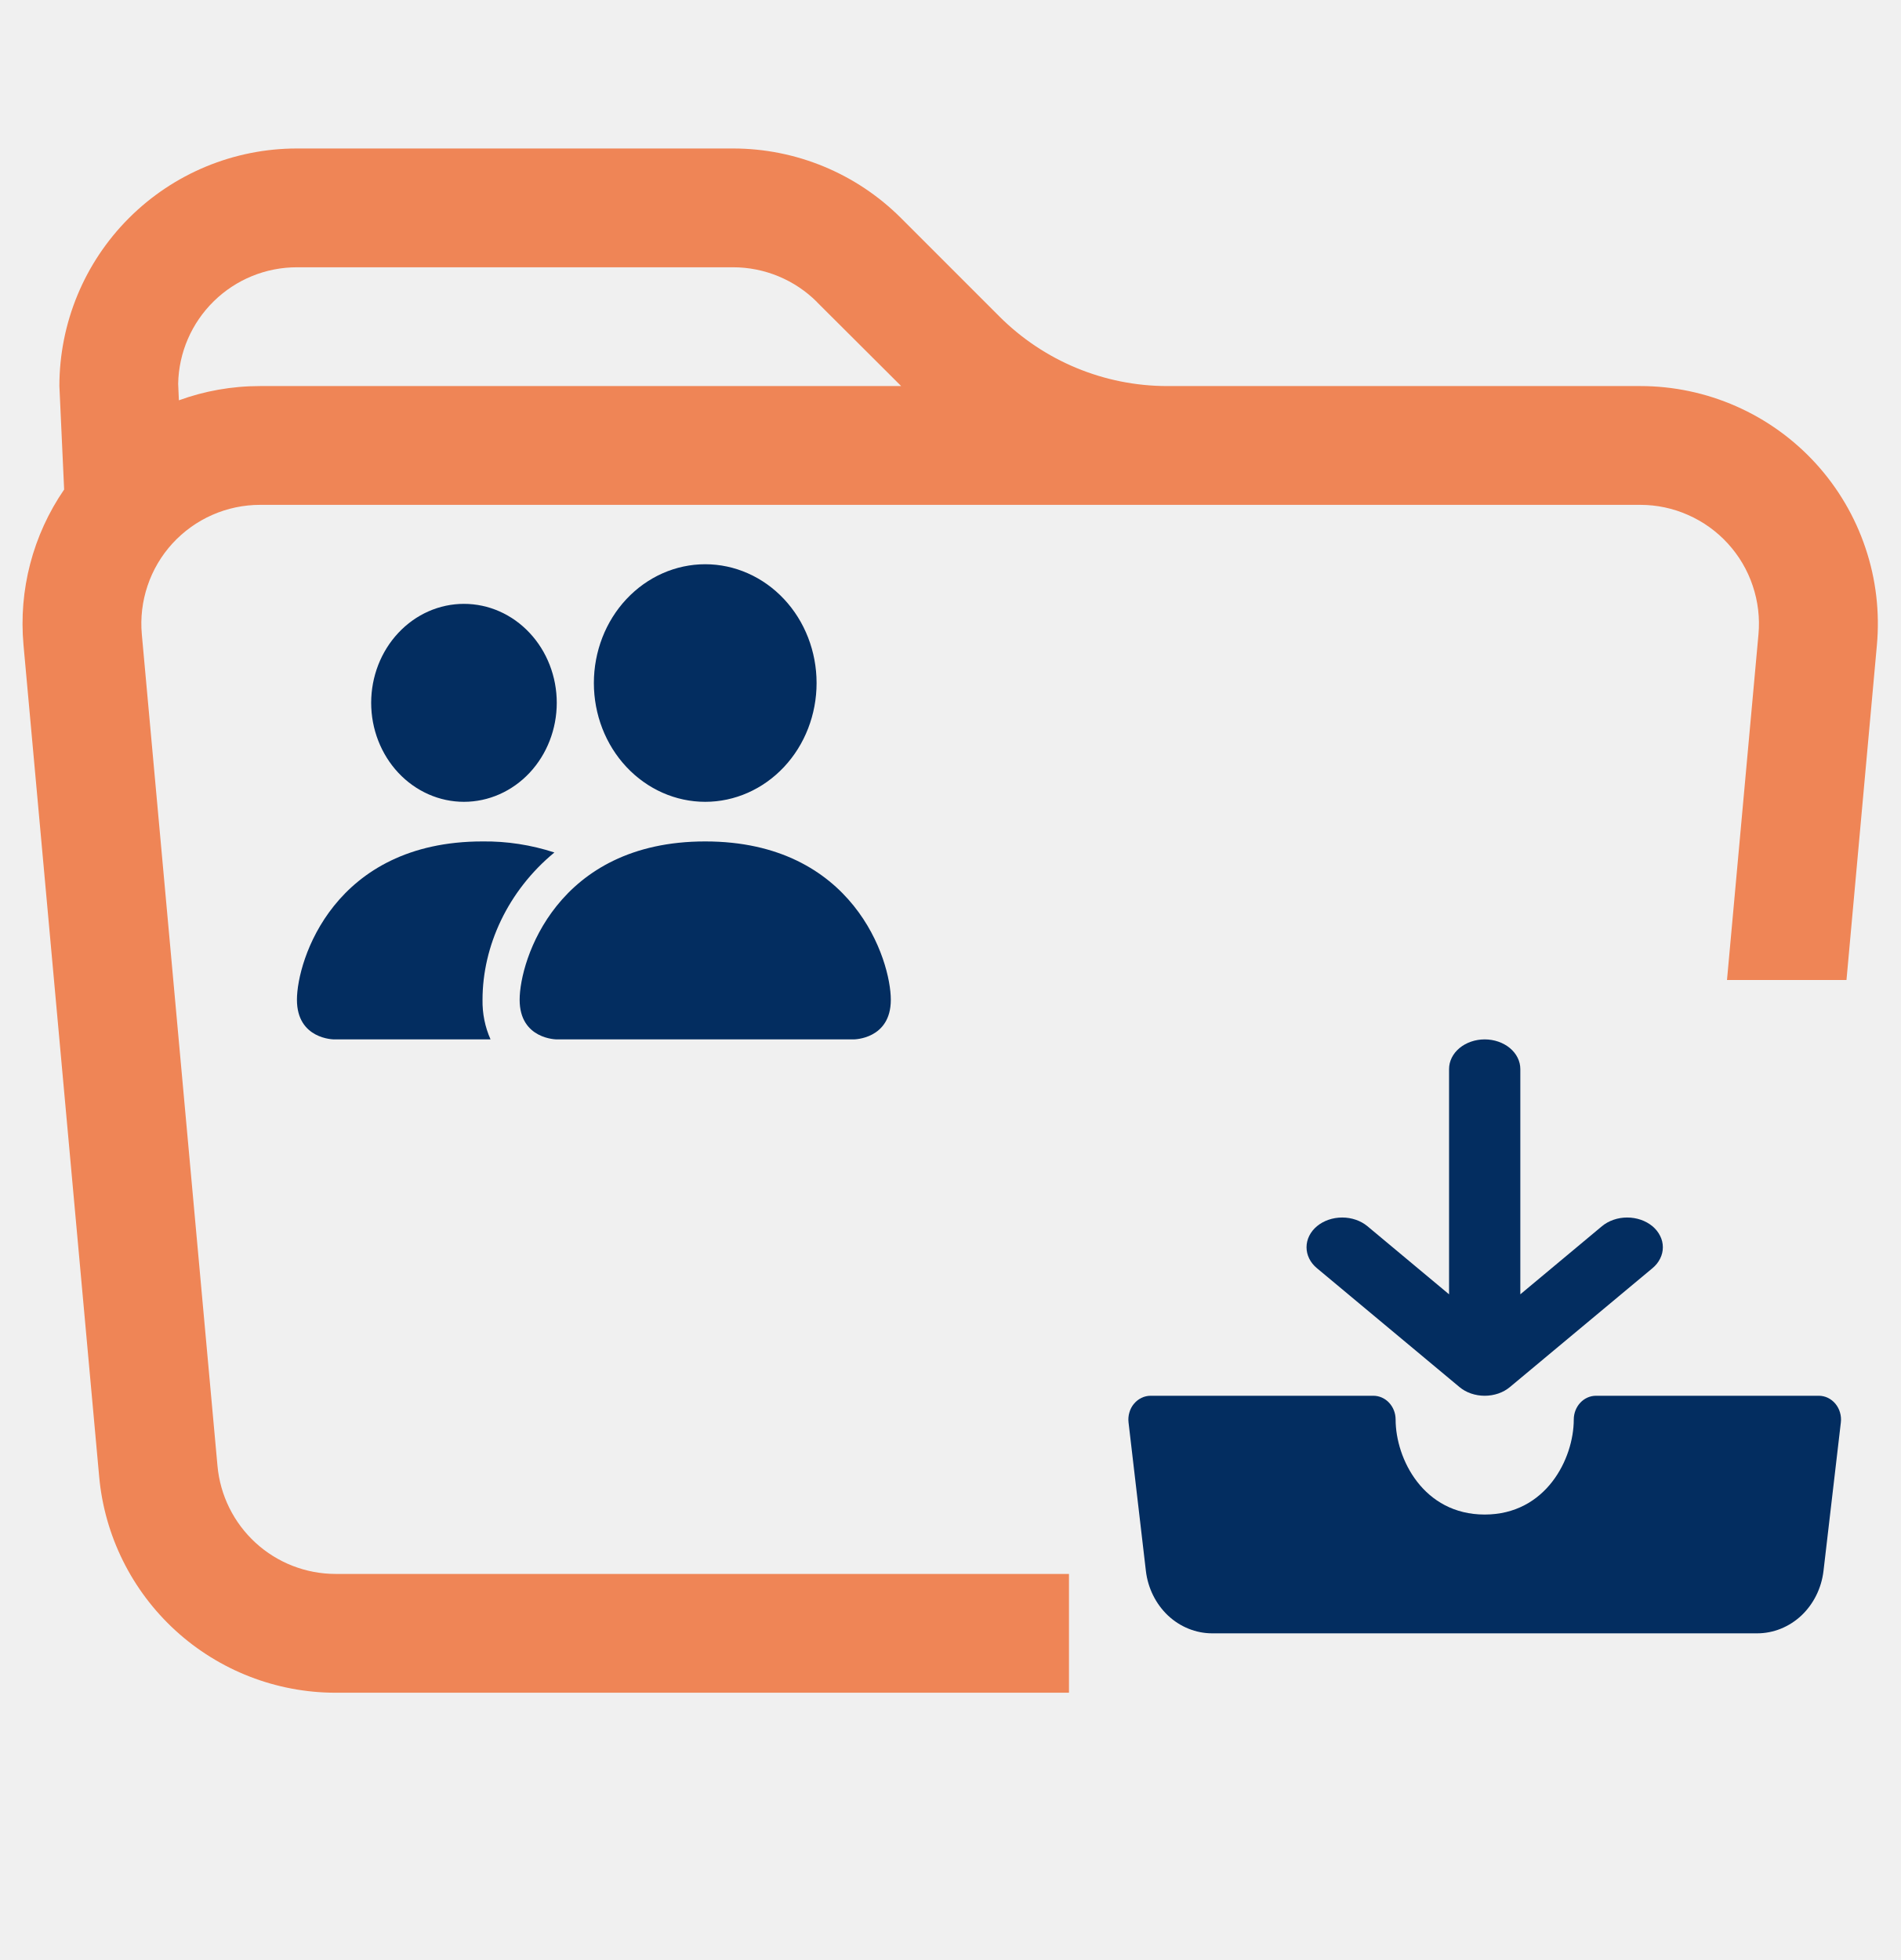
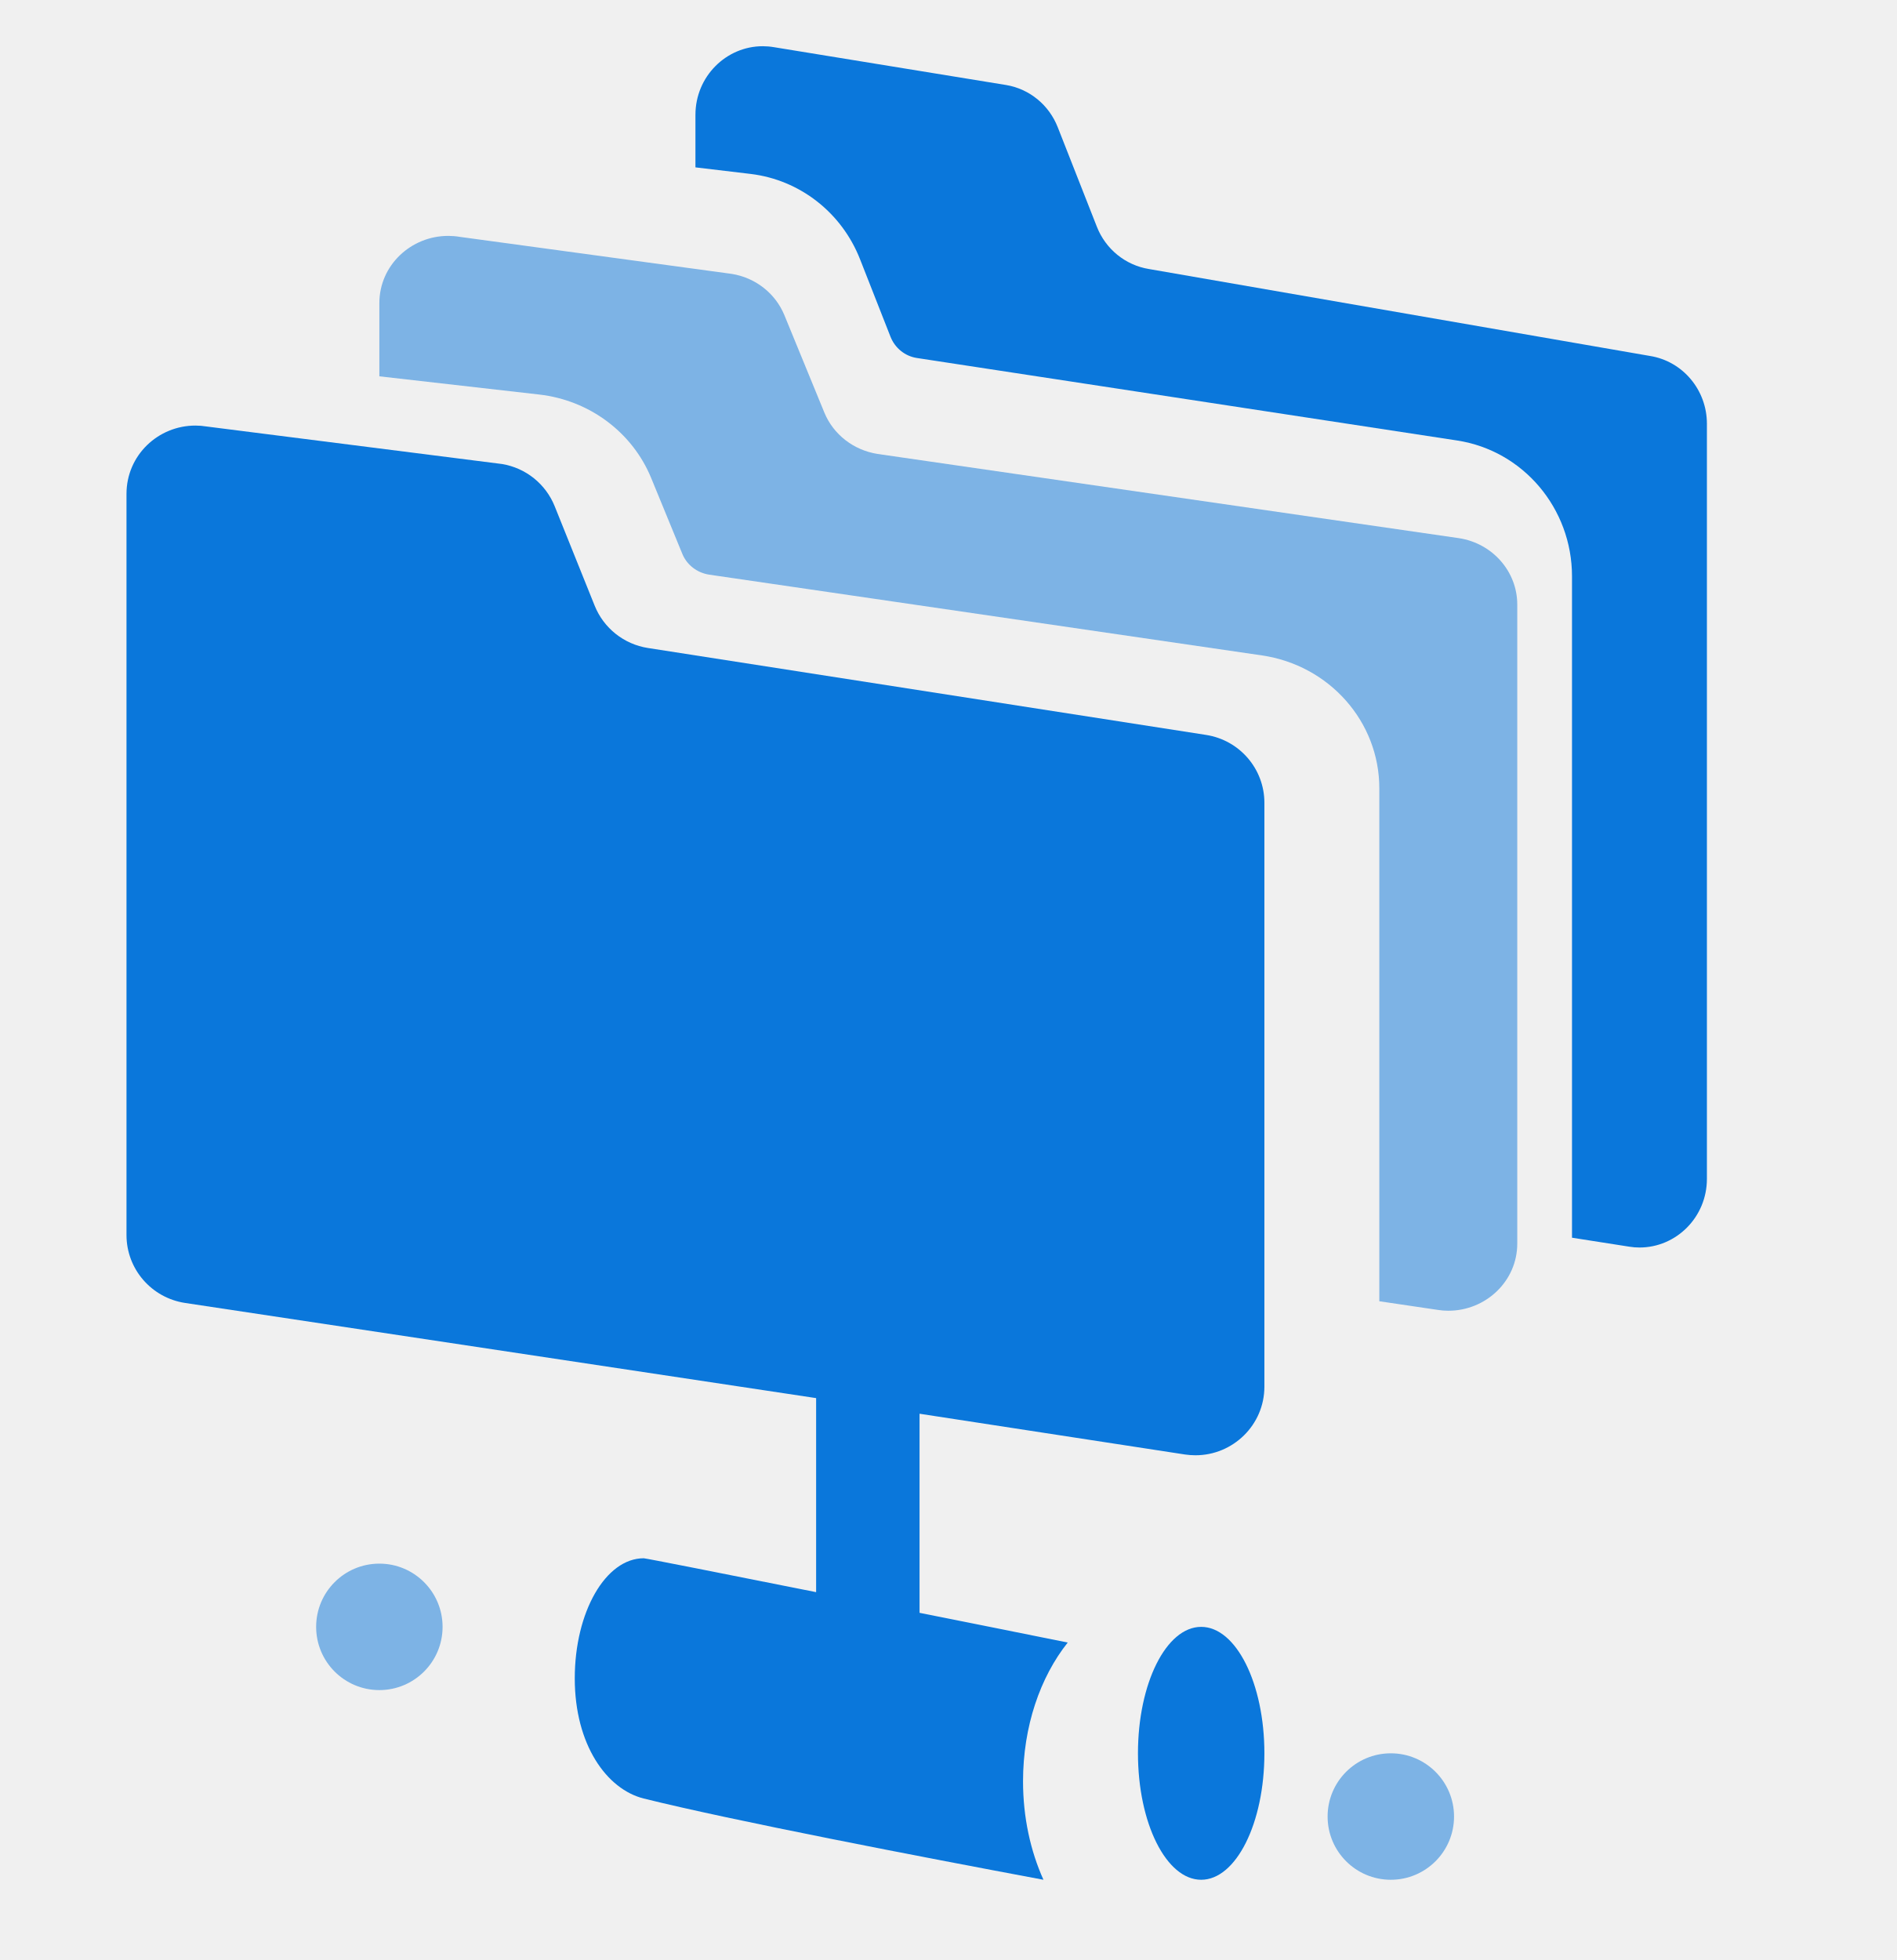
- <svg xmlns="http://www.w3.org/2000/svg" width="32" height="33" viewBox="0 0 32 33" fill="none">
-   <path fill-rule="evenodd" clip-rule="evenodd" d="M19.656 8.5H4.38C4.102 8.5 3.827 8.558 3.573 8.67C3.319 8.782 3.091 8.946 2.903 9.151C2.716 9.356 2.573 9.598 2.485 9.861C2.396 10.124 2.363 10.403 2.388 10.68L3.662 24.68C3.707 25.177 3.936 25.639 4.304 25.976C4.672 26.313 5.153 26.5 5.652 26.5H18V28.5H5.652C4.654 28.5 3.692 28.126 2.955 27.453C2.219 26.78 1.76 25.856 1.67 24.862L0.396 10.862C0.311 9.936 0.553 9.009 1.08 8.242L1 6.5C1 5.439 1.421 4.422 2.171 3.672C2.922 2.921 3.939 2.5 5 2.5H12.344C13.405 2.5 14.422 2.922 15.172 3.672L16.828 5.328C17.578 6.078 18.595 6.5 19.656 6.5H27.62C28.176 6.5 28.726 6.616 29.234 6.84C29.743 7.064 30.199 7.392 30.574 7.802C30.949 8.213 31.234 8.697 31.411 9.224C31.589 9.75 31.654 10.308 31.604 10.862L31.092 16.5H29.08L29.61 10.68C29.635 10.403 29.602 10.125 29.513 9.862C29.425 9.598 29.282 9.357 29.095 9.152C28.908 8.947 28.68 8.783 28.426 8.671C28.172 8.558 27.898 8.5 27.62 8.5H19.656ZM13.756 5.086L15.174 6.5H4.38C3.9 6.5 3.44 6.584 3.012 6.74L3 6.46C3.01 5.937 3.226 5.438 3.6 5.072C3.974 4.705 4.476 4.5 5 4.5H12.344C12.874 4.5 13.383 4.711 13.758 5.086H13.756Z" fill="#EF8556" />
-   <path fill-rule="evenodd" clip-rule="evenodd" d="M19.094 23.636C19.129 23.593 19.172 23.559 19.221 23.536C19.269 23.512 19.322 23.5 19.375 23.5H23.125C23.224 23.5 23.32 23.542 23.39 23.617C23.46 23.692 23.5 23.794 23.5 23.9C23.5 24.562 23.969 25.5 25 25.5C26.031 25.5 26.5 24.562 26.5 23.9C26.5 23.794 26.54 23.692 26.61 23.617C26.68 23.542 26.776 23.5 26.875 23.5H30.625C30.678 23.5 30.731 23.512 30.779 23.535C30.828 23.559 30.871 23.593 30.906 23.635C30.941 23.678 30.968 23.728 30.983 23.782C30.999 23.836 31.004 23.893 30.997 23.95L30.705 26.449C30.671 26.739 30.538 27.006 30.333 27.2C30.127 27.393 29.862 27.5 29.588 27.5H20.412C20.138 27.5 19.873 27.393 19.667 27.2C19.462 27.006 19.329 26.739 19.295 26.449L19.003 23.95C18.996 23.893 19.001 23.836 19.017 23.782C19.032 23.728 19.058 23.678 19.094 23.635V23.636Z" fill="#032D60" />
-   <path fill-rule="evenodd" clip-rule="evenodd" d="M24.575 23.353C24.631 23.4 24.697 23.437 24.77 23.462C24.843 23.487 24.921 23.5 25 23.5C25.079 23.5 25.157 23.487 25.23 23.462C25.303 23.437 25.369 23.4 25.425 23.353L27.824 21.353C27.88 21.307 27.924 21.252 27.954 21.191C27.985 21.13 28 21.065 28 21C28 20.934 27.985 20.869 27.954 20.808C27.924 20.747 27.88 20.692 27.824 20.645C27.768 20.599 27.702 20.562 27.629 20.537C27.556 20.512 27.478 20.499 27.399 20.499C27.32 20.499 27.242 20.512 27.17 20.537C27.097 20.562 27.03 20.599 26.975 20.645L25.6 21.792V18C25.6 17.867 25.537 17.74 25.424 17.646C25.312 17.553 25.159 17.5 25 17.5C24.841 17.5 24.688 17.553 24.576 17.646C24.463 17.74 24.4 17.867 24.4 18V21.792L23.025 20.645C22.913 20.552 22.76 20.499 22.601 20.499C22.441 20.499 22.288 20.552 22.176 20.645C22.063 20.739 22 20.867 22 21C22 21.132 22.063 21.26 22.176 21.353L24.575 23.353Z" fill="#032D60" />
-   <path fill-rule="evenodd" clip-rule="evenodd" d="M9.375 17.5C9.375 17.5 8.75 17.5 8.75 16.833C8.75 16.167 9.375 14.167 11.875 14.167C14.375 14.167 15 16.167 15 16.833C15 17.5 14.375 17.5 14.375 17.5H9.375ZM11.875 13.5C12.372 13.5 12.849 13.289 13.201 12.914C13.553 12.539 13.75 12.03 13.75 11.5C13.75 10.97 13.553 10.461 13.201 10.086C12.849 9.711 12.372 9.5 11.875 9.5C11.378 9.5 10.901 9.711 10.549 10.086C10.197 10.461 10 10.97 10 11.5C10 12.03 10.197 12.539 10.549 12.914C10.901 13.289 11.378 13.5 11.875 13.5ZM8.26 17.5C8.167 17.292 8.121 17.064 8.125 16.833C8.125 15.93 8.55 15 9.335 14.353C8.943 14.225 8.535 14.162 8.125 14.167C5.625 14.167 5 16.167 5 16.833C5 17.5 5.625 17.5 5.625 17.5H8.26ZM7.812 13.5C8.227 13.5 8.624 13.324 8.917 13.012C9.21 12.699 9.375 12.275 9.375 11.833C9.375 11.391 9.21 10.967 8.917 10.655C8.624 10.342 8.227 10.167 7.812 10.167C7.398 10.167 7.001 10.342 6.708 10.655C6.415 10.967 6.25 11.391 6.25 11.833C6.25 12.275 6.415 12.699 6.708 13.012C7.001 13.324 7.398 13.5 7.812 13.5Z" fill="#032D60" />
+ <svg xmlns="http://www.w3.org/2000/svg" width="30" height="31" viewBox="0 0 30 31" fill="none">
+   <g clip-path="url(#clip0_12467_26731)">
+     <path d="M3.092 6.731C2.501 6.73 2.001 7.201 2.001 7.811V19.534C2.001 20.071 2.395 20.527 2.928 20.608L12.91 22.113V25.182C11.428 24.886 10.214 24.646 10.183 24.646C9.58 24.646 9.092 25.496 9.092 26.546C9.092 27.596 9.598 28.3 10.183 28.446C11.583 28.794 14.555 29.366 16.506 29.731C16.302 29.278 16.183 28.746 16.183 28.174C16.183 27.304 16.456 26.524 16.89 25.979C16.221 25.844 15.391 25.677 14.546 25.509V22.36L18.746 23.005C18.801 23.013 18.856 23.017 18.91 23.017C19.502 23.018 20.001 22.54 20.001 21.931V12.697C20.001 12.162 19.61 11.707 19.08 11.624L10.25 10.249C9.87 10.19 9.55 9.935 9.407 9.58L8.774 8.006C8.632 7.654 8.317 7.401 7.941 7.339L3.271 6.746C3.211 6.736 3.15 6.731 3.092 6.731V6.731Z" fill="#0A77DB" />
+     <path d="M7.092 3.731C6.501 3.73 6.001 4.197 6.001 4.793V5.952L8.53 6.24C9.325 6.331 10.004 6.838 10.301 7.561L10.794 8.761C10.866 8.936 11.028 9.06 11.219 9.089L19.961 10.366C21.029 10.522 21.819 11.415 21.819 12.467V20.581L22.746 20.718C22.801 20.727 22.856 20.731 22.91 20.731C23.502 20.732 24.001 20.264 24.001 19.669V9.562C24.001 9.039 23.61 8.594 23.08 8.512L13.883 7.18C13.504 7.121 13.183 6.873 13.04 6.525L12.408 4.985C12.266 4.64 11.951 4.392 11.575 4.332L7.271 3.746C7.211 3.736 7.15 3.731 7.092 3.731Z" fill="#0A77DB" fill-opacity="0.5" />
+     <path d="M25.774 19.718C25.828 19.727 25.881 19.731 25.934 19.731C26.513 19.732 27.001 19.254 27.001 18.645V6.702C27.001 6.168 26.619 5.713 26.101 5.63L18.175 4.255C17.804 4.195 17.49 3.941 17.351 3.586L16.732 2.012C16.594 1.66 16.285 1.407 15.918 1.345L12.242 0.746C12.184 0.736 12.124 0.731 12.067 0.731C11.49 0.73 11.001 1.207 11.001 1.817V2.647L11.874 2.751C12.651 2.844 13.315 3.362 13.605 4.101L14.087 5.327C14.158 5.506 14.316 5.633 14.503 5.662L23.05 6.967C24.095 7.127 24.867 8.041 24.867 9.115V19.576L25.774 19.718Z" fill="#0A77DB" />
+     <path d="M19.001 29.731C19.553 29.731 20.001 28.835 20.001 27.731C20.001 26.626 19.553 25.731 19.001 25.731C18.448 25.731 18.001 26.626 18.001 27.731C18.001 28.835 18.448 29.731 19.001 29.731Z" fill="#0A77DB" />
+     <path d="M6.001 26.731C6.553 26.731 7.001 26.283 7.001 25.731C7.001 25.179 6.553 24.731 6.001 24.731C5.448 24.731 5.001 25.179 5.001 25.731C5.001 26.283 5.448 26.731 6.001 26.731Z" fill="#0A77DB" fill-opacity="0.5" />
+     <path d="M22.001 29.731C22.553 29.731 23.001 29.283 23.001 28.731C23.001 28.179 22.553 27.731 22.001 27.731C21.448 27.731 21.001 28.179 21.001 28.731C21.001 29.283 21.448 29.731 22.001 29.731Z" fill="#0A77DB" fill-opacity="0.5" />
+   </g>
+   <defs>
+     <clipPath id="clip0_12467_26731">
+       <rect width="30" height="30" fill="white" transform="translate(-0.000488281 0.230957)" />
+     </clipPath>
+   </defs>
</svg>
